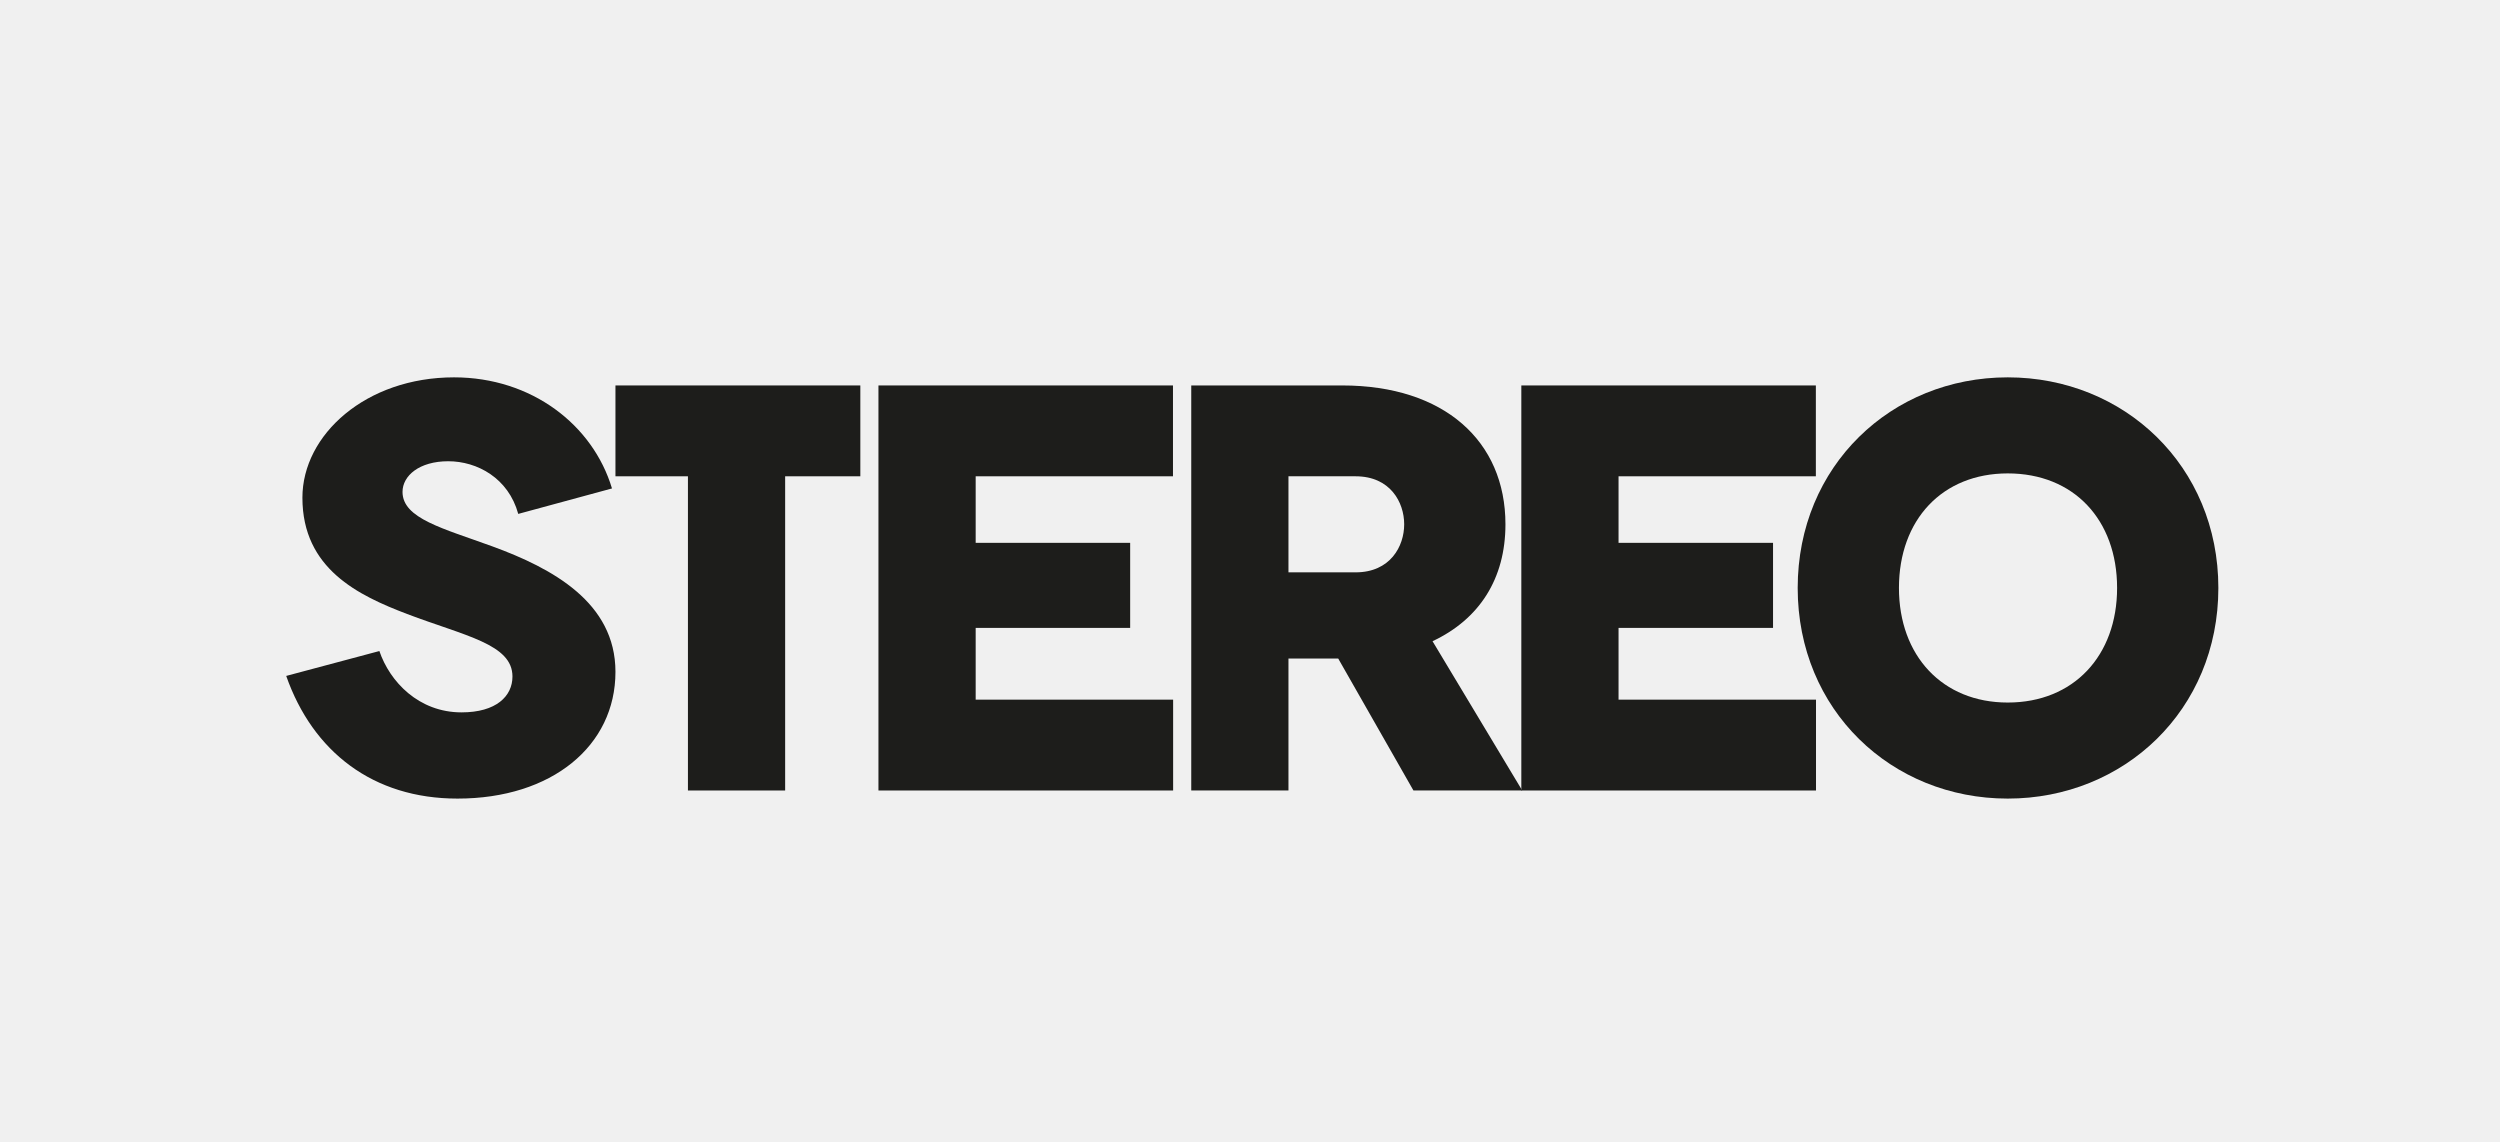
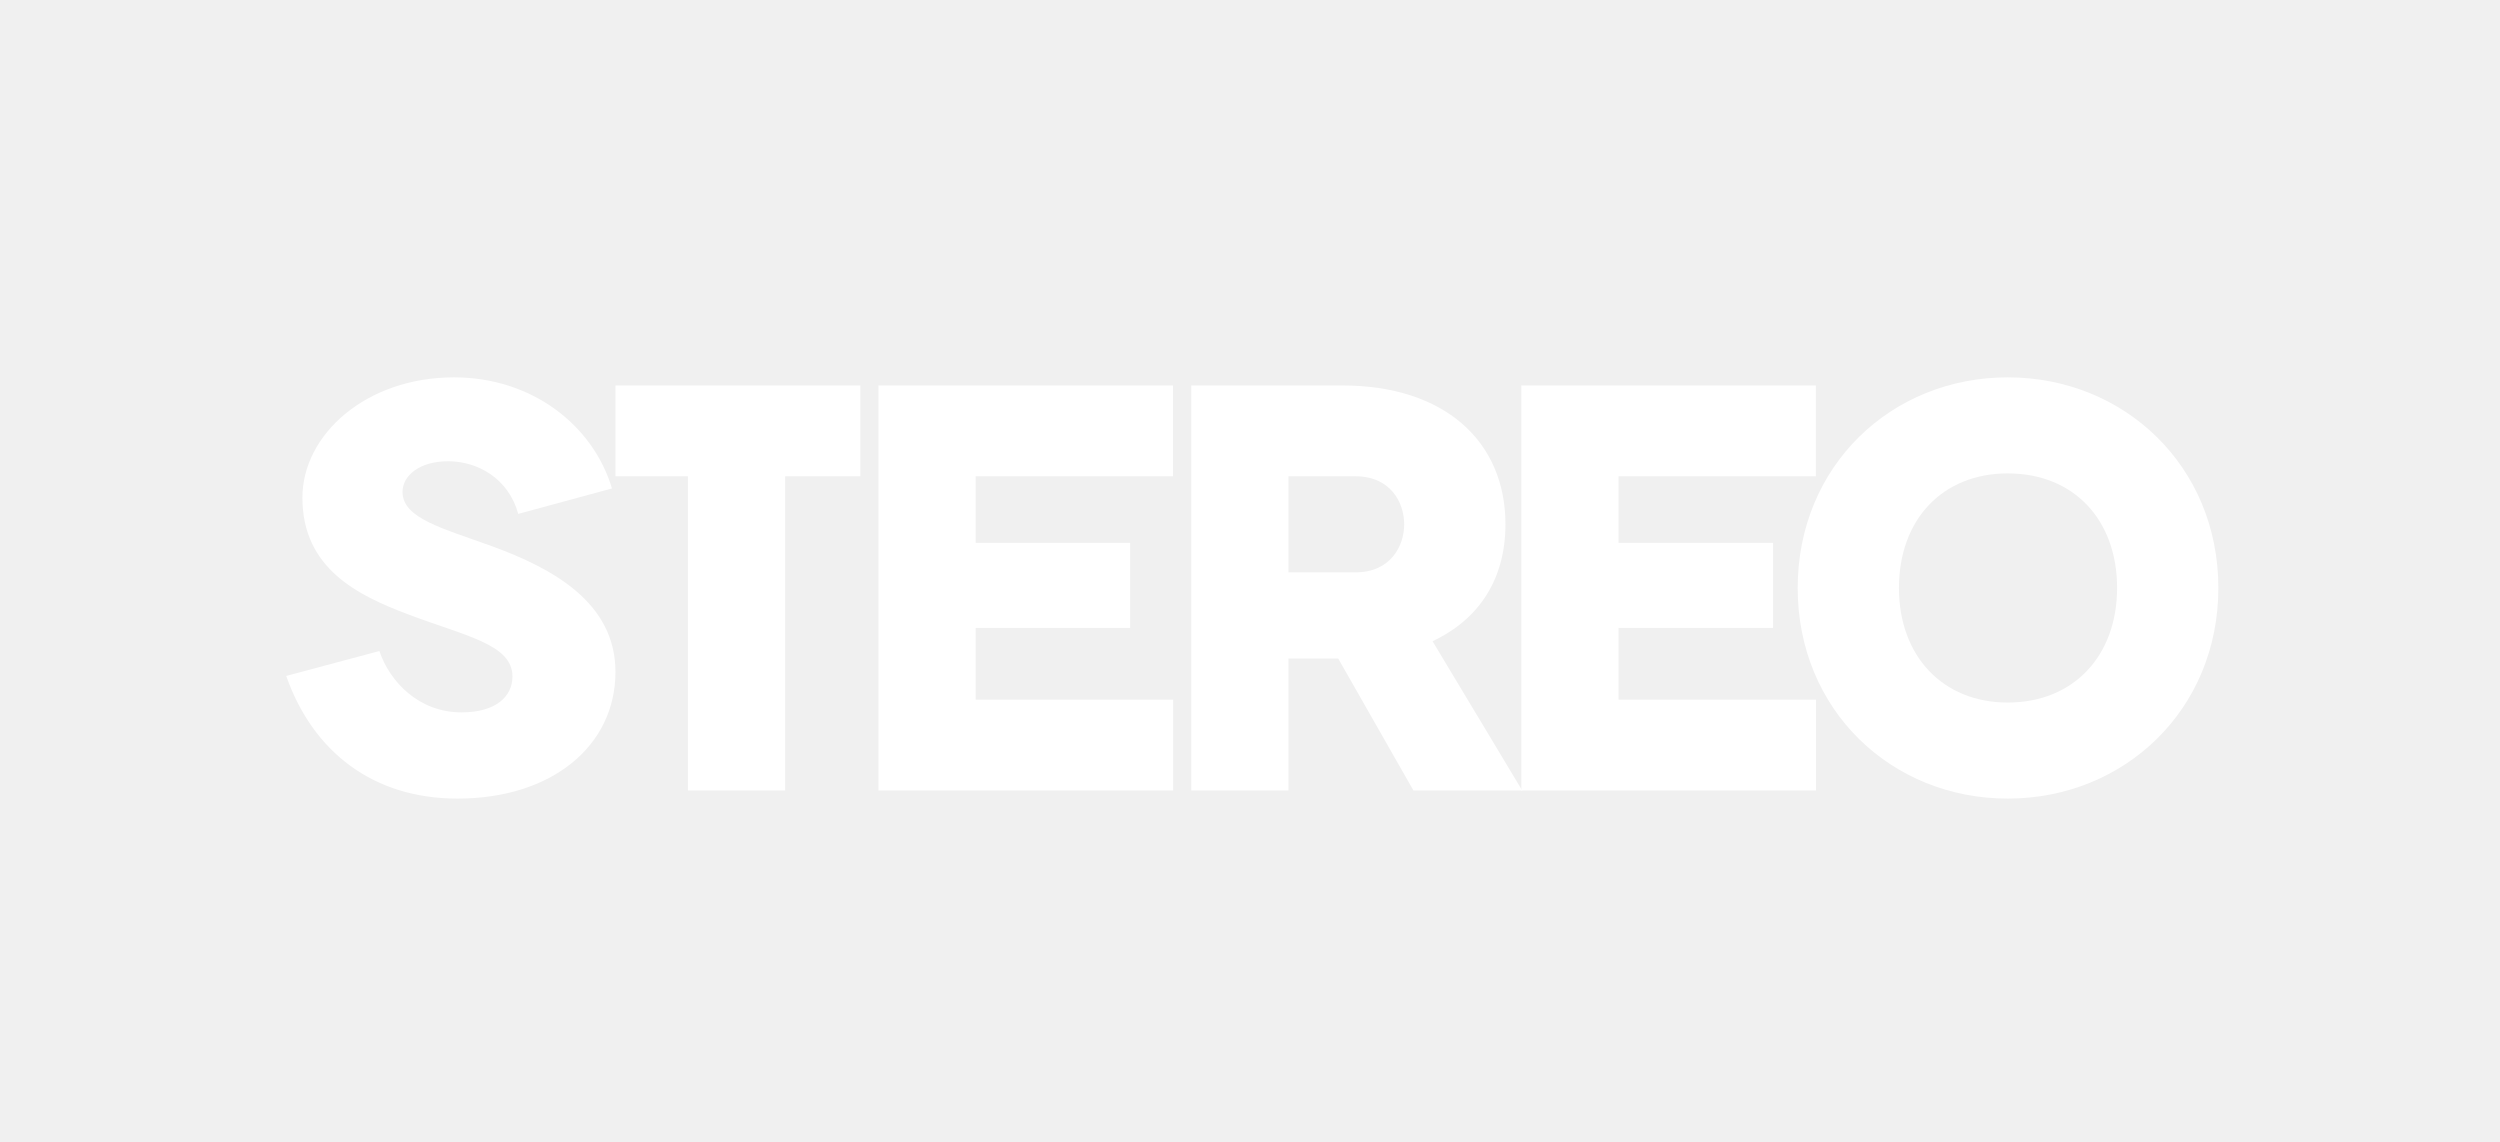
<svg xmlns="http://www.w3.org/2000/svg" viewBox="0 0 422.5 -192.992" height="192.992" width="422.5" xml:space="preserve" version="1.1" id="svg3355">
  <defs id="defs3359">
    <clipPath id="clipPath3369" clipPathUnits="userSpaceOnUse">
      <path id="path3371" d="m 0,154.394 338,0 L 338,0 0,0 0,154.394 Z" />
    </clipPath>
  </defs>
  <g transform="matrix(1.25,0,0,-1.25,0,192.9925)" id="g3363">
    <g id="g3365">
      <g clip-path="url(#clipPath3369)" id="g3367">
        <g transform="translate(70.0666,84.914)" id="g3373">
-           <path id="path3375" style="fill:#1d1d1b;fill-opacity:1;fill-rule:nonzero;stroke:none" d="m 0,0 c -1.33,4.85 -5.554,7.119 -9.466,7.119 -3.911,0 -6.18,-1.956 -6.18,-4.146 0,-3.599 5.476,-4.929 12.125,-7.354 8.137,-2.973 16.664,-7.589 16.664,-16.976 0,-10.014 -8.605,-17.133 -21.357,-17.133 -11.422,0 -19.558,6.337 -23.157,16.585 l 12.596,3.364 c 1.408,-4.146 5.319,-8.292 11.108,-8.292 4.694,0 6.885,2.19 6.885,4.85 0,4.38 -6.415,5.476 -14.239,8.449 -6.571,2.503 -14.16,6.102 -14.16,15.724 0,8.528 8.606,16.272 20.497,16.272 10.483,0 18.776,-6.415 21.358,-15.02 L 0,0 Z" />
+           <path id="path3375" style="fill:#FFFFFF;fill-opacity:1;fill-rule:nonzero;stroke:none" d="m 0,0 c -1.33,4.85 -5.554,7.119 -9.466,7.119 -3.911,0 -6.18,-1.956 -6.18,-4.146 0,-3.599 5.476,-4.929 12.125,-7.354 8.137,-2.973 16.664,-7.589 16.664,-16.976 0,-10.014 -8.605,-17.133 -21.357,-17.133 -11.422,0 -19.558,6.337 -23.157,16.585 l 12.596,3.364 c 1.408,-4.146 5.319,-8.292 11.108,-8.292 4.694,0 6.885,2.19 6.885,4.85 0,4.38 -6.415,5.476 -14.239,8.449 -6.571,2.503 -14.16,6.102 -14.16,15.724 0,8.528 8.606,16.272 20.497,16.272 10.483,0 18.776,-6.415 21.358,-15.02 L 0,0 Z" />
        </g>
        <g transform="translate(116.3176,102.2812)" id="g3377">
-           <path id="path3379" style="fill:#1d1d1b;fill-opacity:1;fill-rule:nonzero;stroke:none" d="m 0,0 0,-12.282 -10.166,0 0,-42.48 -13.143,0 0,42.48 -9.799,0 0,12.282 L 0,0 Z" />
+           <path id="path3379" style="fill:#FFFFFF;fill-opacity:1;fill-rule:nonzero;stroke:none" d="m 0,0 0,-12.282 -10.166,0 0,-42.48 -13.143,0 0,42.48 -9.799,0 0,12.282 L 0,0 Z" />
        </g>
        <g transform="translate(158.6071,59.8012)" id="g3381">
-           <path id="path3383" style="fill:#1d1d1b;fill-opacity:1;fill-rule:nonzero;stroke:none" d="m 0,0 0,-12.282 -39.84,0 0,54.762 39.82,0 0,-12.282 -26.677,0 0,-8.997 20.888,0 0,-11.5 -20.888,0 0,-9.701 L 0,0 Z" />
+           <path id="path3383" style="fill:#FFFFFF;fill-opacity:1;fill-rule:nonzero;stroke:none" d="m 0,0 0,-12.282 -39.84,0 0,54.762 39.82,0 0,-12.282 -26.677,0 0,-8.997 20.888,0 0,-11.5 -20.888,0 0,-9.701 L 0,0 Z" />
        </g>
        <g transform="translate(174.1999,77.0121)" id="g3385">
-           <path id="path3387" style="fill:#1d1d1b;fill-opacity:1;fill-rule:nonzero;stroke:none" d="m 0,0 9.075,0 c 4.694,0 6.571,3.521 6.571,6.494 0,2.972 -1.877,6.493 -6.571,6.493 L 0,12.987 0,0 Z m 16.898,-29.493 -10.17,17.837 -6.728,0 0,-17.837 -13.143,0 0,54.762 20.418,0 c 13.769,0 22.062,-7.51 22.062,-18.775 0,-7.354 -3.521,-12.83 -9.858,-15.804 l 12.126,-20.183 -14.707,0 z" />
+           <path id="path3387" style="fill:#FFFFFF;fill-opacity:1;fill-rule:nonzero;stroke:none" d="m 0,0 9.075,0 c 4.694,0 6.571,3.521 6.571,6.494 0,2.972 -1.877,6.493 -6.571,6.493 L 0,12.987 0,0 Z m 16.898,-29.493 -10.17,17.837 -6.728,0 0,-17.837 -13.143,0 0,54.762 20.418,0 c 13.769,0 22.062,-7.51 22.062,-18.775 0,-7.354 -3.521,-12.83 -9.858,-15.804 l 12.126,-20.183 -14.707,0 z" />
        </g>
        <g transform="translate(271.4462,59.4101)" id="g3389">
-           <path id="path3391" style="fill:#1d1d1b;fill-opacity:1;fill-rule:nonzero;stroke:none" d="M 0,0 C 8.918,0 14.785,6.337 14.785,15.49 14.785,24.721 8.918,30.98 0,30.98 -8.841,30.98 -14.708,24.721 -14.708,15.49 -14.708,6.337 -8.841,0 0,0 m 0,43.966 c 15.725,0 28.476,-11.969 28.476,-28.476 0,-16.507 -12.751,-28.476 -28.476,-28.476 -15.726,0 -28.399,11.969 -28.399,28.476 0,16.507 12.673,28.476 28.399,28.476" />
+           <path id="path3391" style="fill:#FFFFFF;fill-opacity:1;fill-rule:nonzero;stroke:none" d="M 0,0 C 8.918,0 14.785,6.337 14.785,15.49 14.785,24.721 8.918,30.98 0,30.98 -8.841,30.98 -14.708,24.721 -14.708,15.49 -14.708,6.337 -8.841,0 0,0 m 0,43.966 c 15.725,0 28.476,-11.969 28.476,-28.476 0,-16.507 -12.751,-28.476 -28.476,-28.476 -15.726,0 -28.399,11.969 -28.399,28.476 0,16.507 12.673,28.476 28.399,28.476" />
        </g>
        <g transform="translate(245.5239,59.8012)" id="g3393">
-           <path id="path3395" style="fill:#1d1d1b;fill-opacity:1;fill-rule:nonzero;stroke:none" d="m 0,0 0,-12.282 -39.84,0 0,54.762 39.82,0 0,-12.282 -26.677,0 0,-8.997 20.888,0 0,-11.5 -20.888,0 0,-9.701 L 0,0 Z" />
+           <path id="path3395" style="fill:#FFFFFF;fill-opacity:1;fill-rule:nonzero;stroke:none" d="m 0,0 0,-12.282 -39.84,0 0,54.762 39.82,0 0,-12.282 -26.677,0 0,-8.997 20.888,0 0,-11.5 -20.888,0 0,-9.701 L 0,0 Z" />
        </g>
      </g>
    </g>
  </g>
</svg>
